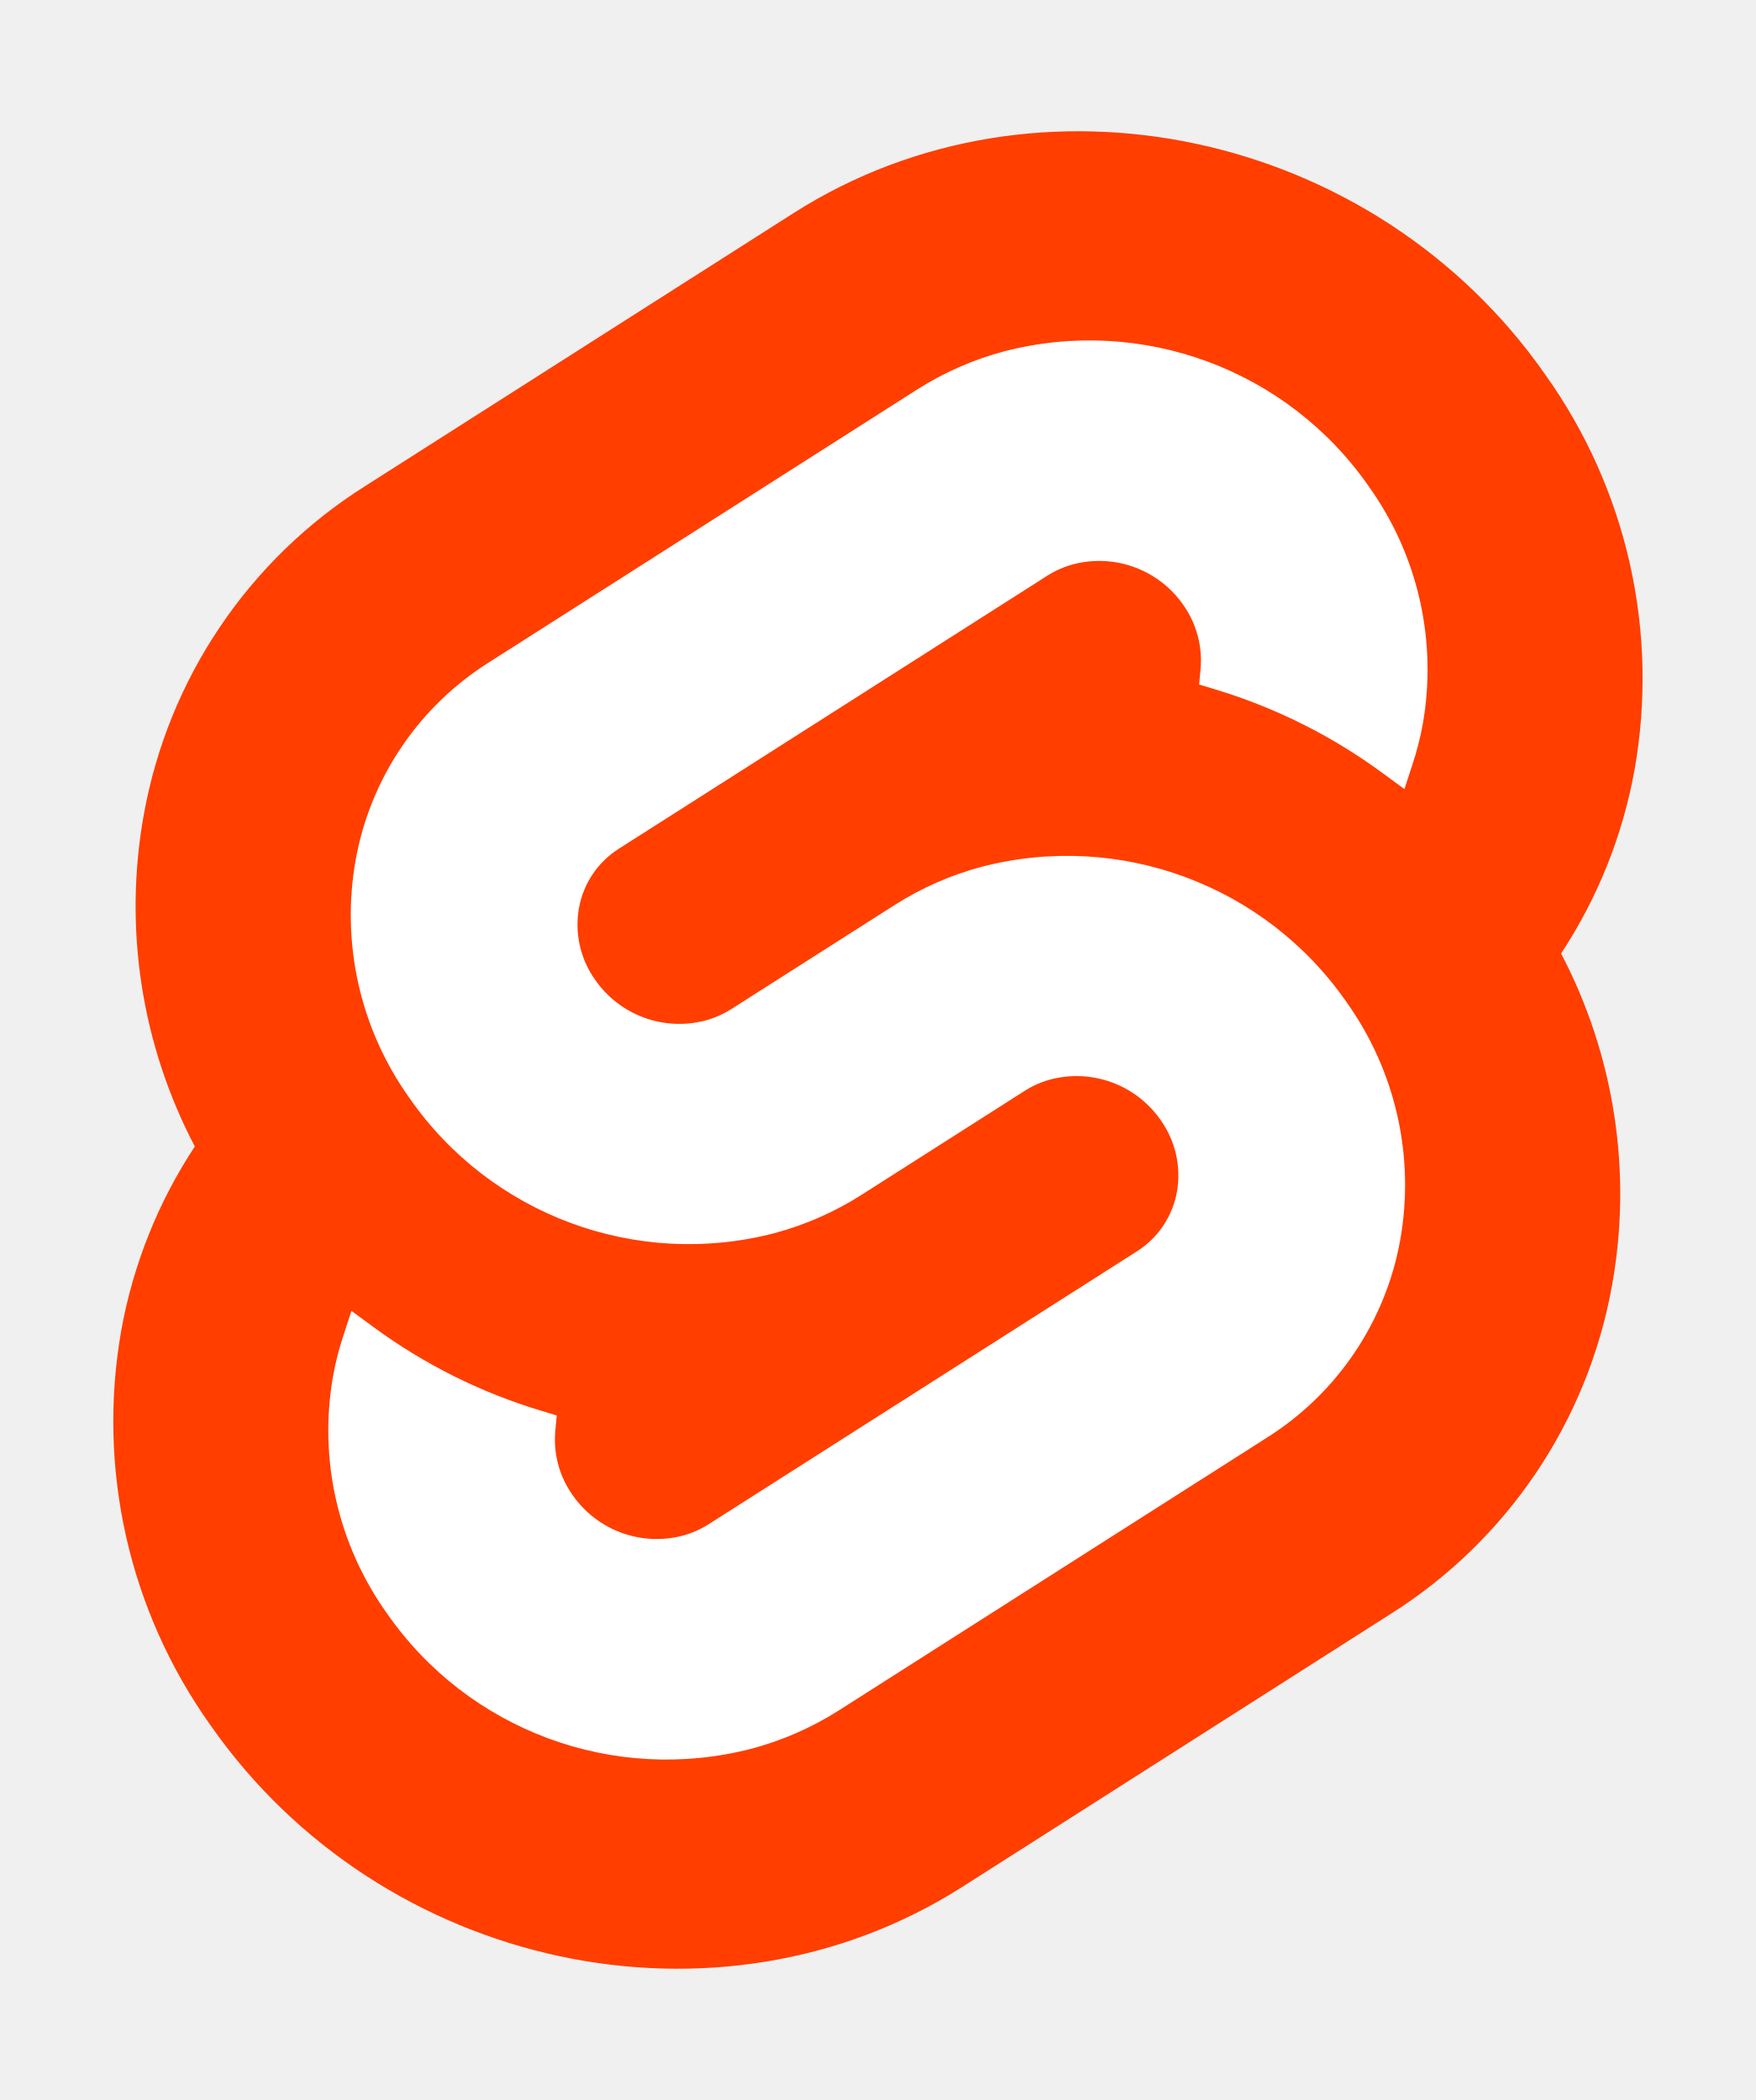
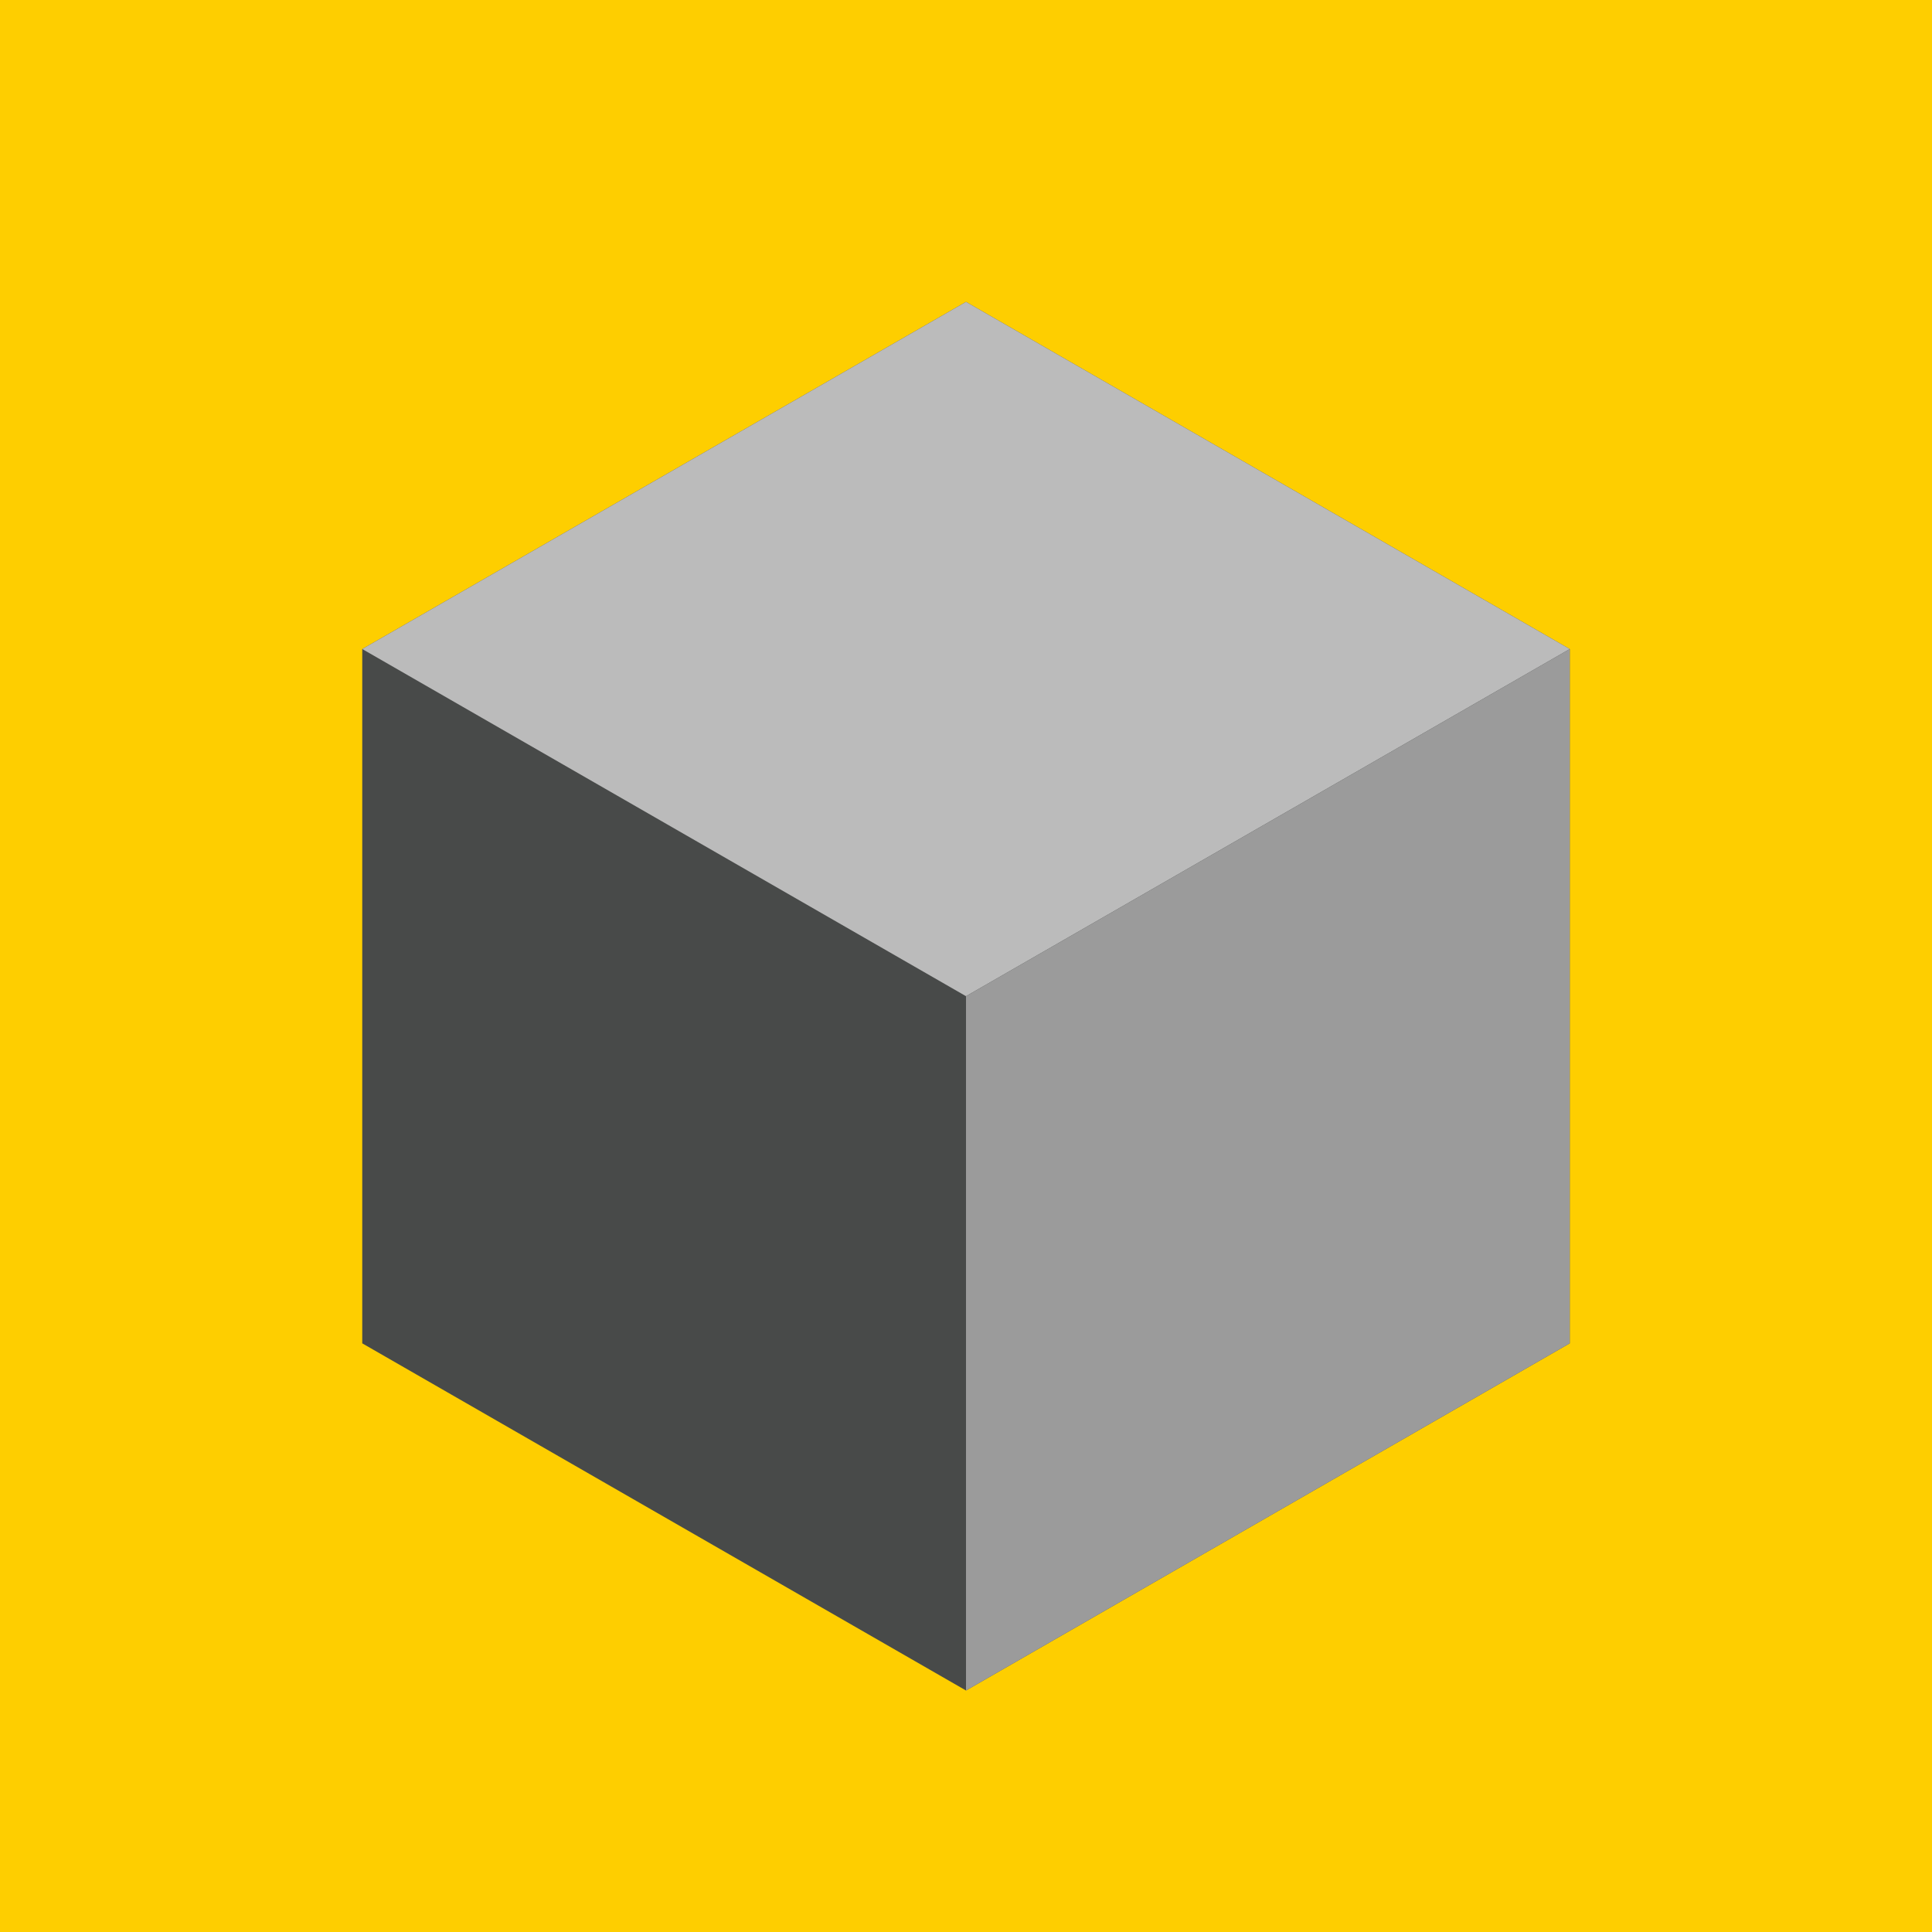
- <svg xmlns="http://www.w3.org/2000/svg" width="107" height="128" viewBox="0 0 107 128">
-   <path d="M94.157 22.819c-10.4-14.885-30.94-19.297-45.792-9.835L22.282 29.608A29.92 29.92 0 0 0 8.764 49.65a31.5 31.5 0 0 0 3.108 20.231 30 30 0 0 0-4.477 11.183 31.9 31.9 0 0 0 5.448 24.116c10.402 14.887 30.942 19.297 45.791 9.835l26.083-16.624A29.92 29.92 0 0 0 98.235 78.35a31.53 31.53 0 0 0-3.105-20.232 30 30 0 0 0 4.474-11.182 31.88 31.88 0 0 0-5.447-24.116" style="fill:#ff3e00" />
-   <path d="M45.817 106.582a20.72 20.72 0 0 1-22.237-8.243 19.17 19.17 0 0 1-3.277-14.503 18 18 0 0 1 .624-2.435l.49-1.498 1.337.981a33.6 33.6 0 0 0 10.203 5.098l.97.294-.09.968a5.85 5.85 0 0 0 1.052 3.878 6.24 6.24 0 0 0 6.695 2.485 5.8 5.8 0 0 0 1.603-.704L69.27 76.28a5.43 5.43 0 0 0 2.45-3.631 5.8 5.8 0 0 0-.987-4.371 6.24 6.24 0 0 0-6.698-2.487 5.7 5.7 0 0 0-1.6.704l-9.953 6.345a19 19 0 0 1-5.296 2.326 20.72 20.72 0 0 1-22.237-8.243 19.17 19.17 0 0 1-3.277-14.502 17.99 17.99 0 0 1 8.13-12.052l26.081-16.623a19 19 0 0 1 5.3-2.329 20.72 20.72 0 0 1 22.237 8.243 19.17 19.17 0 0 1 3.277 14.503 18 18 0 0 1-.624 2.435l-.49 1.498-1.337-.98a33.6 33.6 0 0 0-10.203-5.1l-.97-.294.09-.968a5.86 5.86 0 0 0-1.052-3.878 6.24 6.24 0 0 0-6.696-2.485 5.8 5.8 0 0 0-1.602.704L37.73 51.72a5.42 5.42 0 0 0-2.449 3.63 5.79 5.79 0 0 0 .986 4.372 6.24 6.24 0 0 0 6.698 2.486 5.8 5.8 0 0 0 1.602-.704l9.952-6.342a19 19 0 0 1 5.295-2.328 20.72 20.72 0 0 1 22.237 8.242 19.17 19.17 0 0 1 3.277 14.503 18 18 0 0 1-8.13 12.053l-26.081 16.622a19 19 0 0 1-5.3 2.328" style="fill:#fff" />
+ <svg xmlns="http://www.w3.org/2000/svg" viewBox="0 0 32 32">
+   <rect width="32" height="32" fill="#fece00" />
+   <path d="M16 5 26 10.75v11.5L16 28 6 22.25V10.75Z" fill="#484a49" />
+   <path d="M16 5 26 10.75 16 16.5 6 10.75Z" fill="#bbbbbb" />
+   <path d="M16 16.5 26 10.75v11.5L16 28Z" fill="#9b9b9b" />
</svg>
